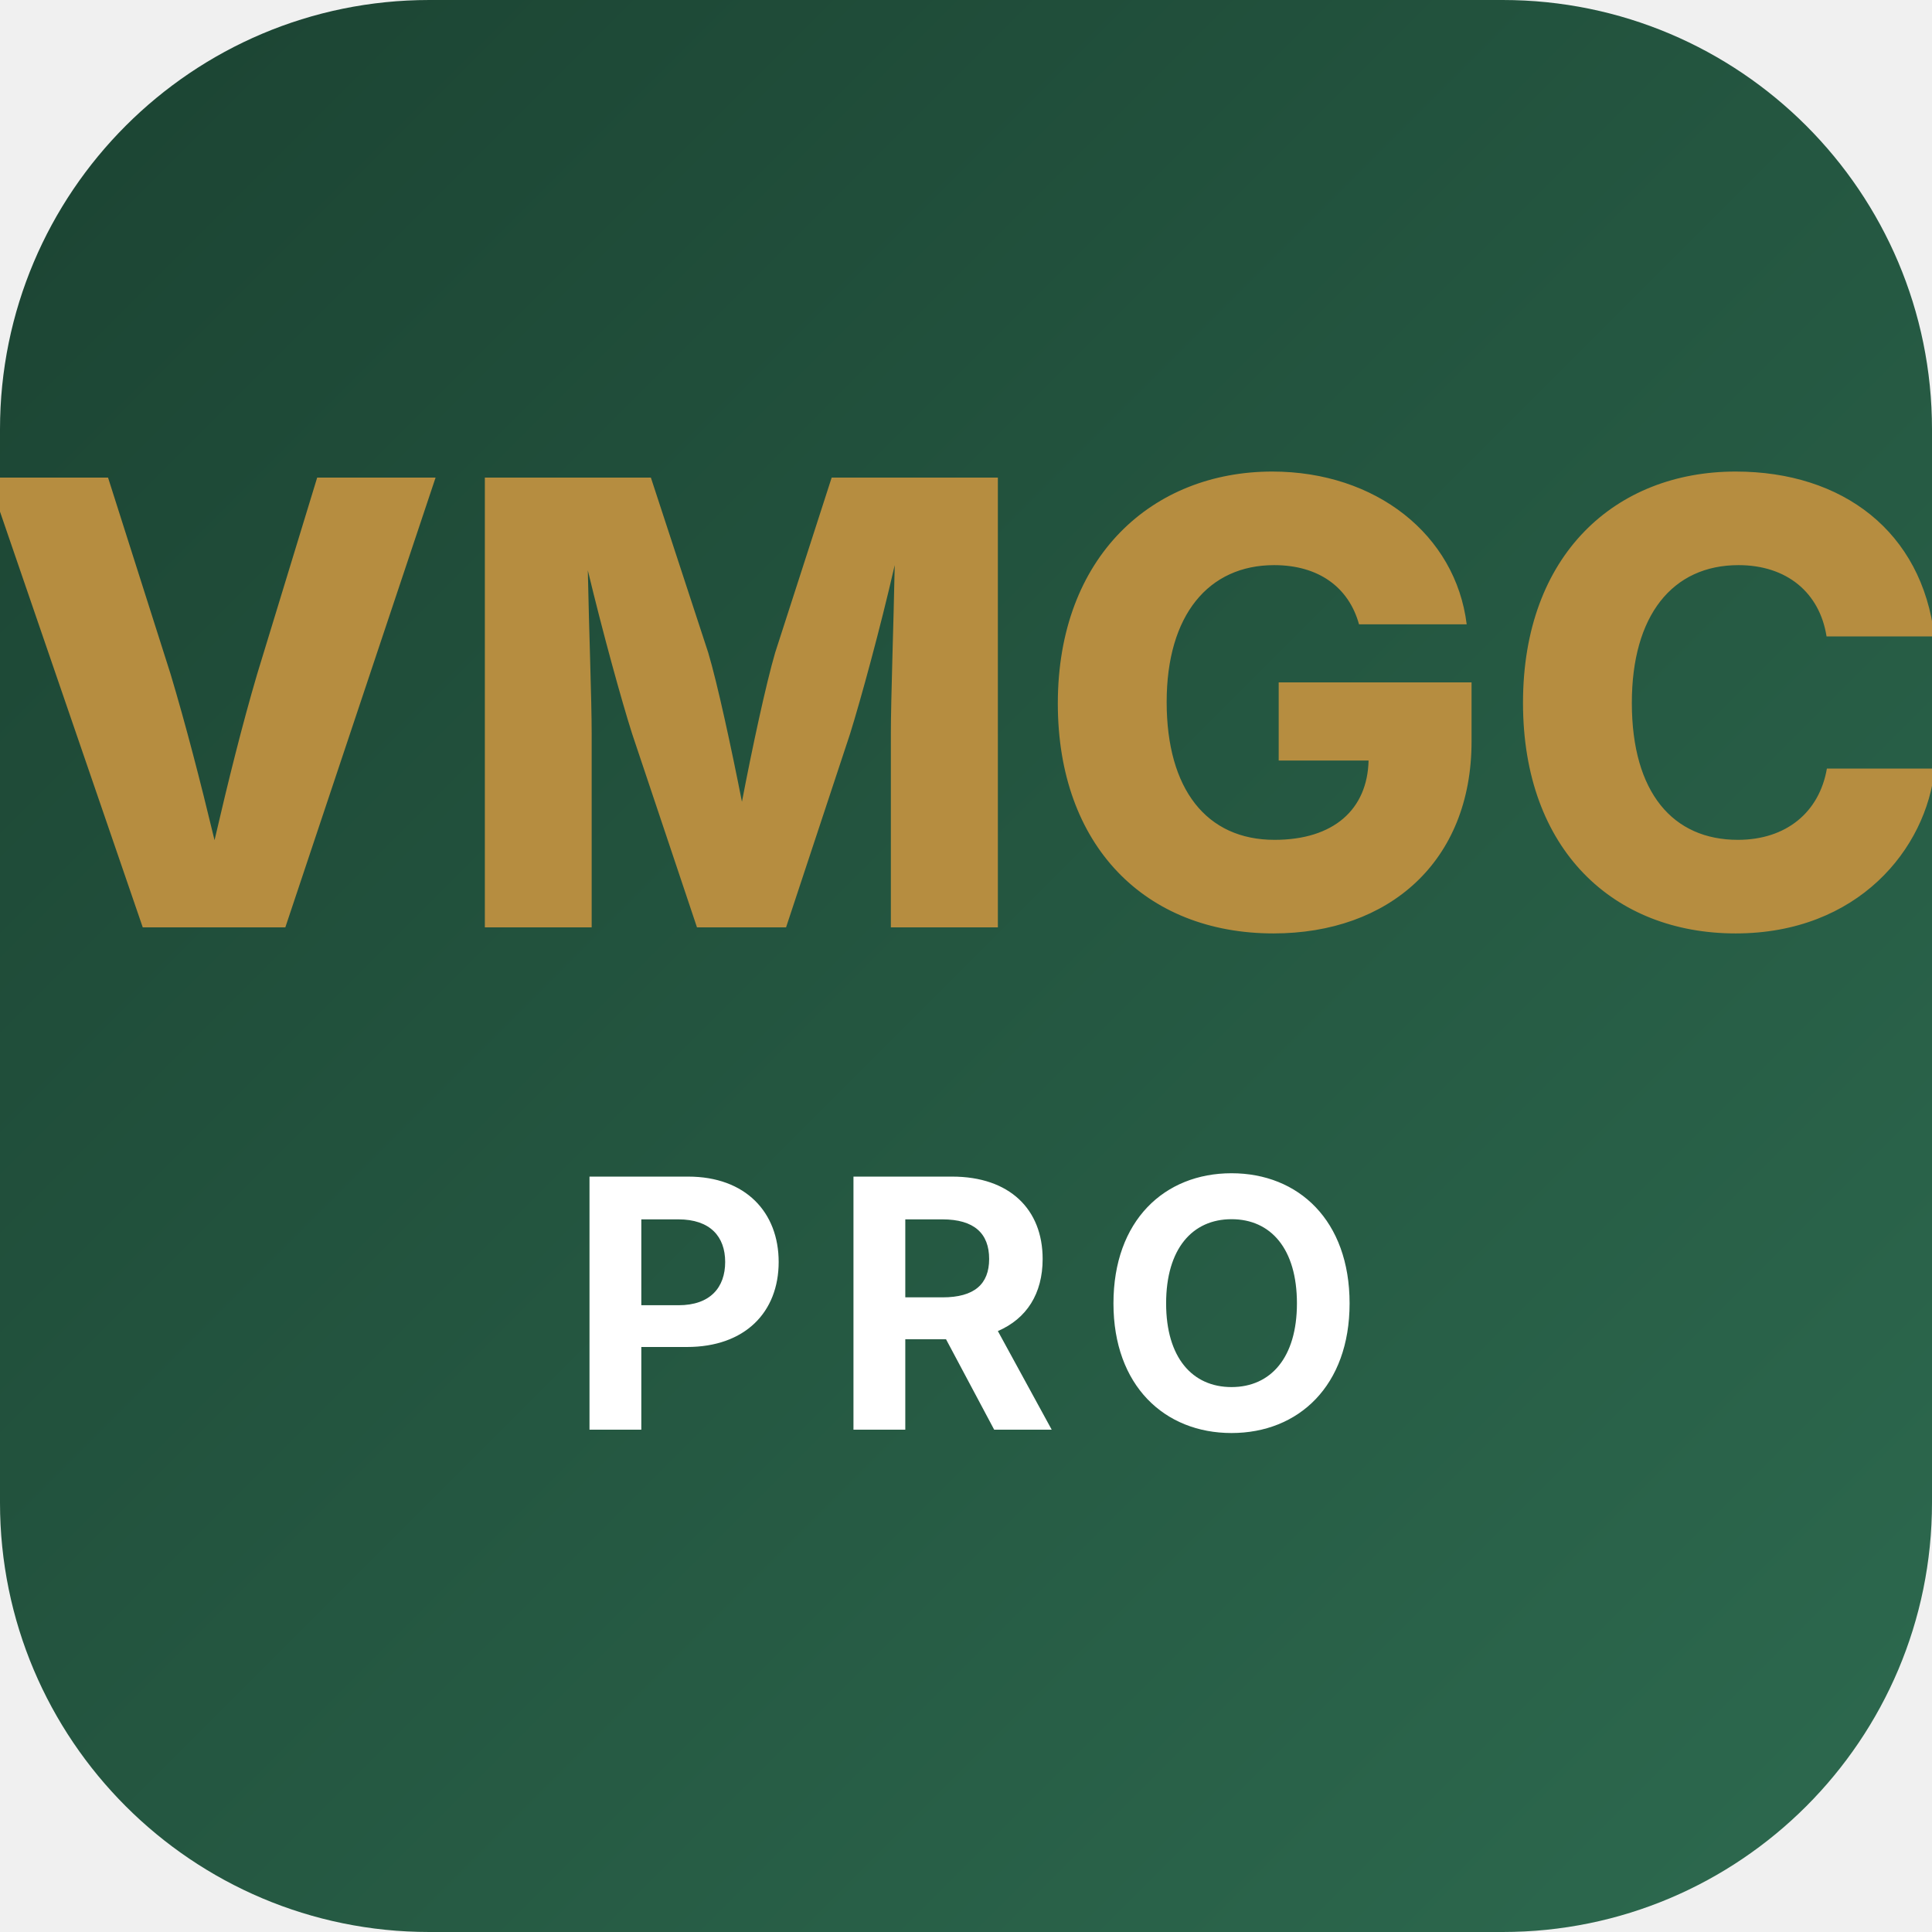
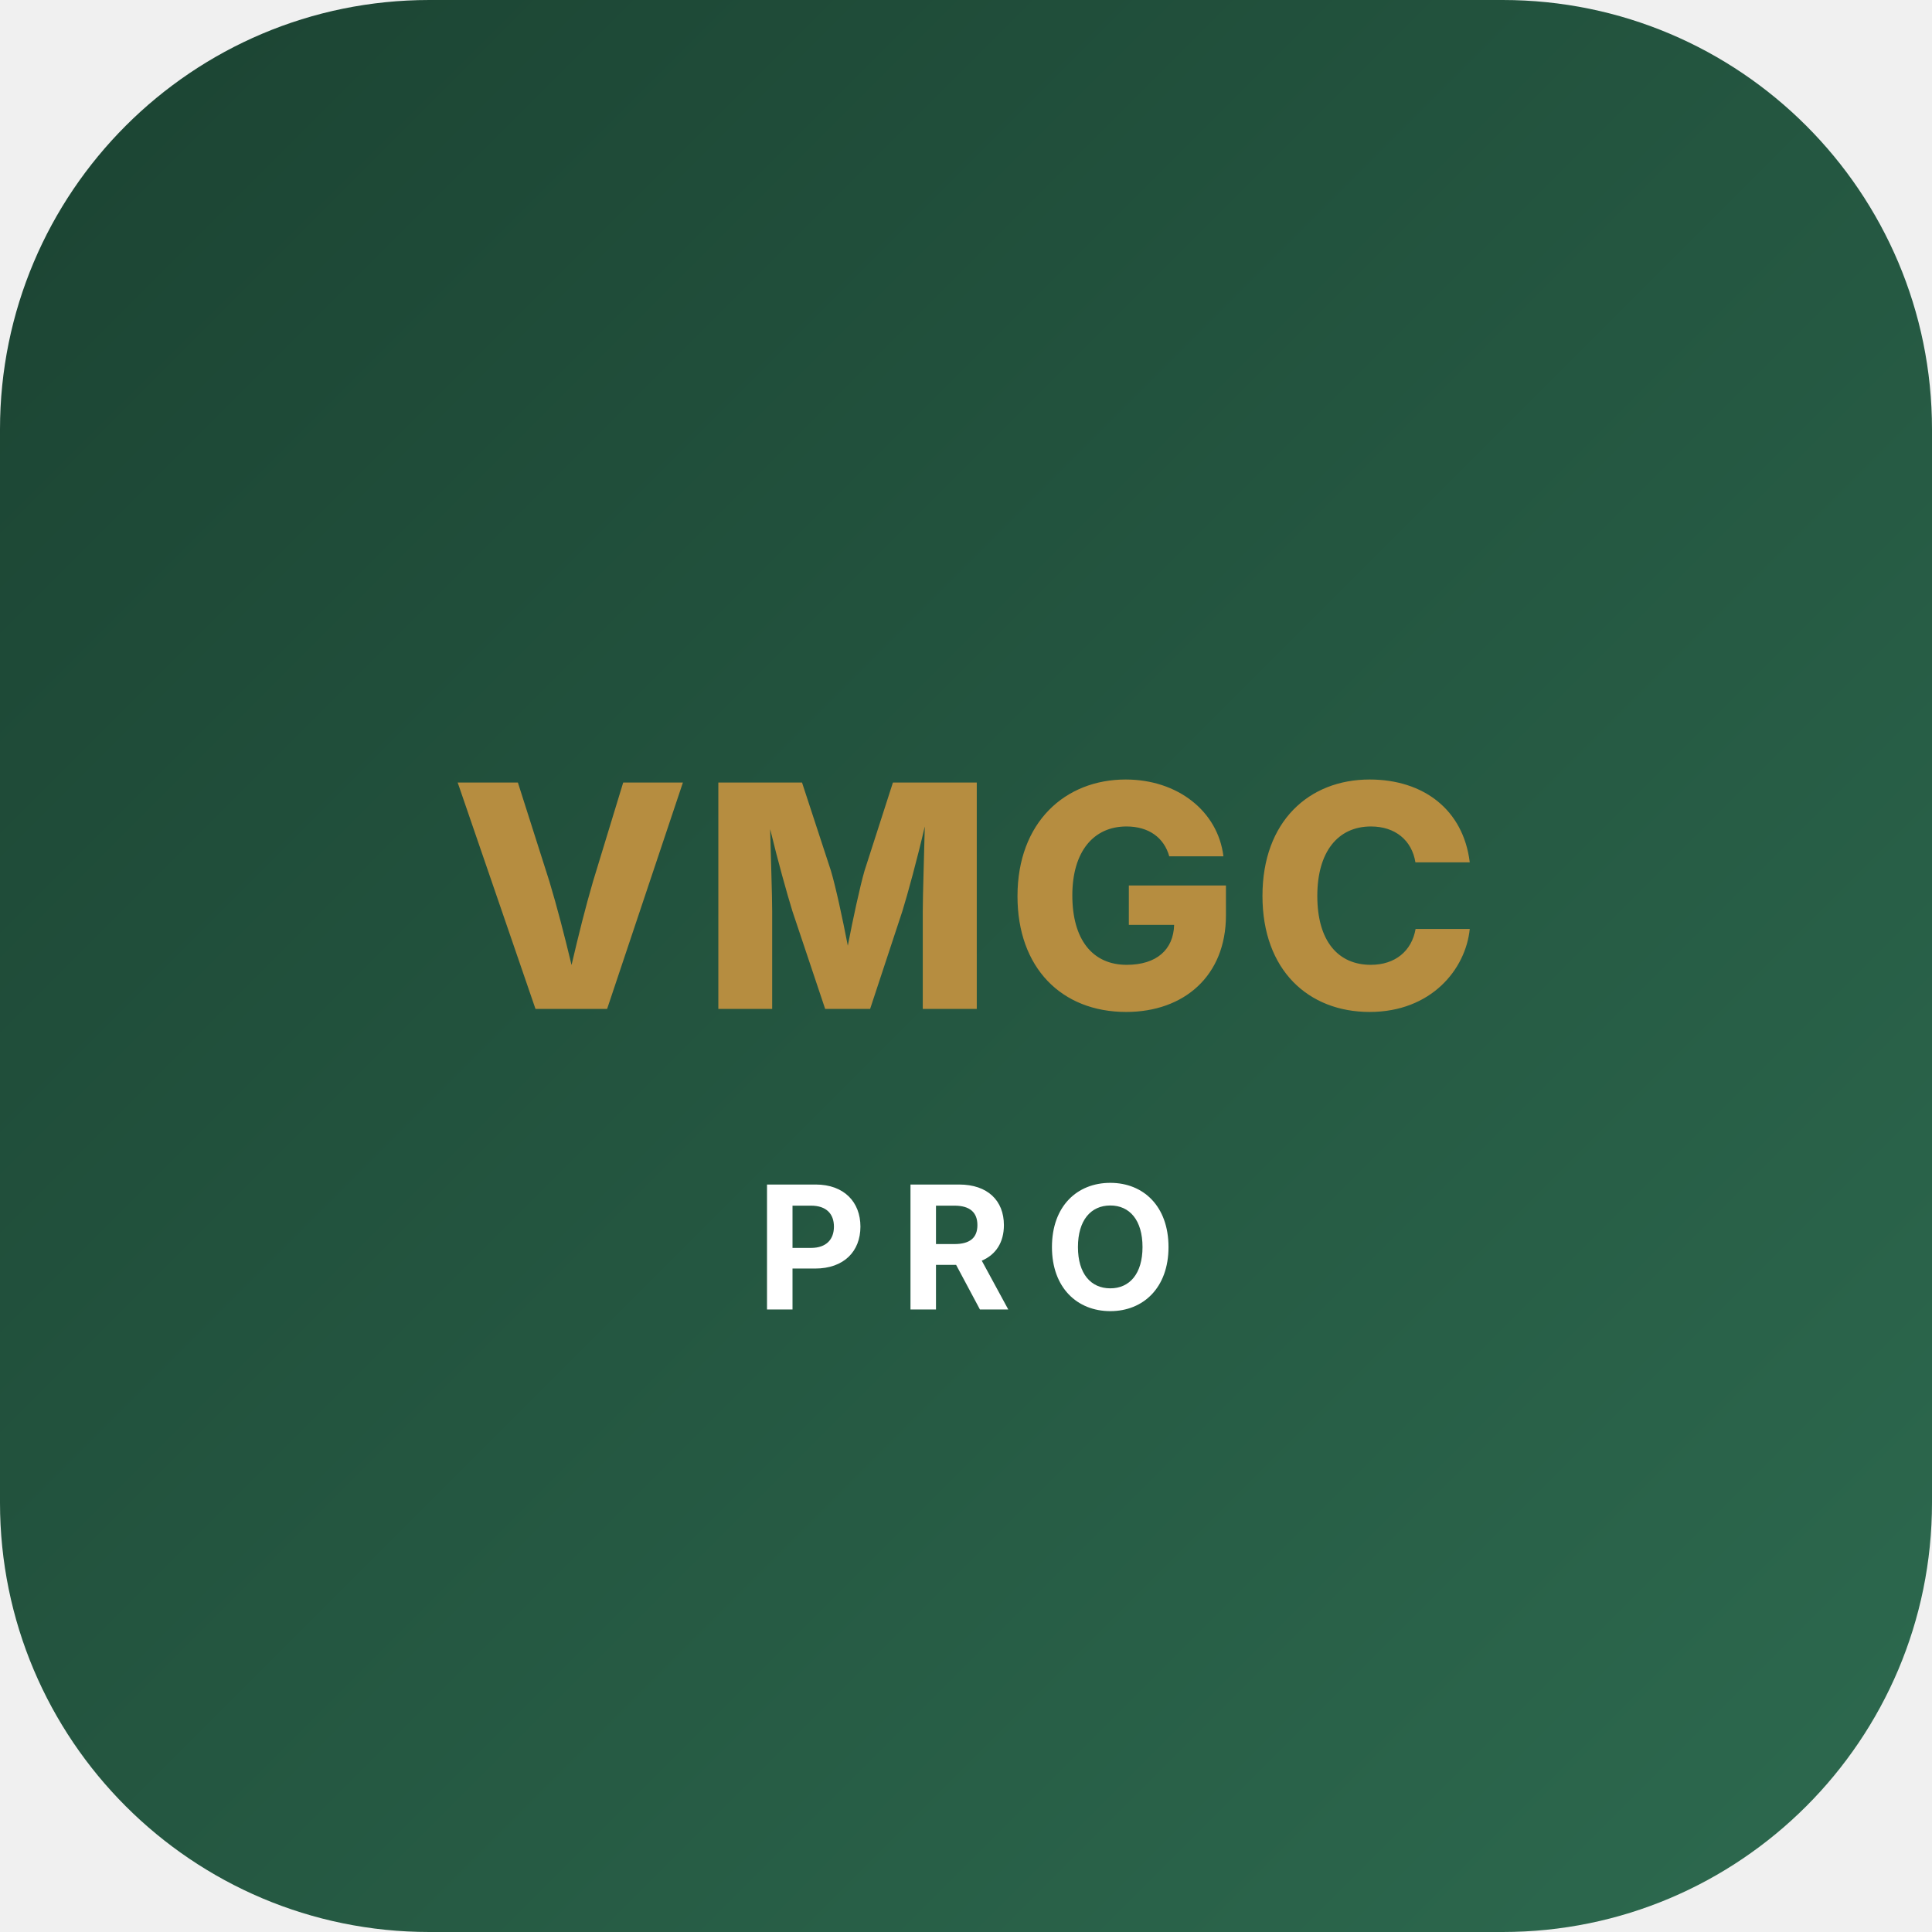
<svg xmlns="http://www.w3.org/2000/svg" viewBox="0 0 180 180" width="180" height="180">
  <defs>
    <linearGradient id="bg" x1="0" y1="0" x2="1" y2="1">
      <stop offset="0%" stop-color="#1B4332" />
      <stop offset="100%" stop-color="#2D6A4F" />
    </linearGradient>
  </defs>
  <rect x="0" y="0" width="180" height="180" fill="url(#bg)" rx="40" />
-   <text x="90" y="86.4" font-family="system-ui, -apple-system, sans-serif" font-size="57.6" font-weight="800" fill="#B68D40" text-anchor="middle">VMGC</text>
-   <text x="90" y="133.2" font-family="system-ui, -apple-system, sans-serif" font-size="32.4" font-weight="700" fill="#ffffff" text-anchor="middle" letter-spacing="3.6">PRO</text>
+   <text x="90" y="94" font-family="system-ui, -apple-system, sans-serif" font-size="29" font-weight="800" fill="#B68D40" text-anchor="middle" letter-spacing="1">VMGC</text>
+   <text x="90" y="122" font-family="system-ui, -apple-system, sans-serif" font-size="16" font-weight="700" fill="#ffffff" text-anchor="middle" letter-spacing="3">PRO</text>
</svg>
